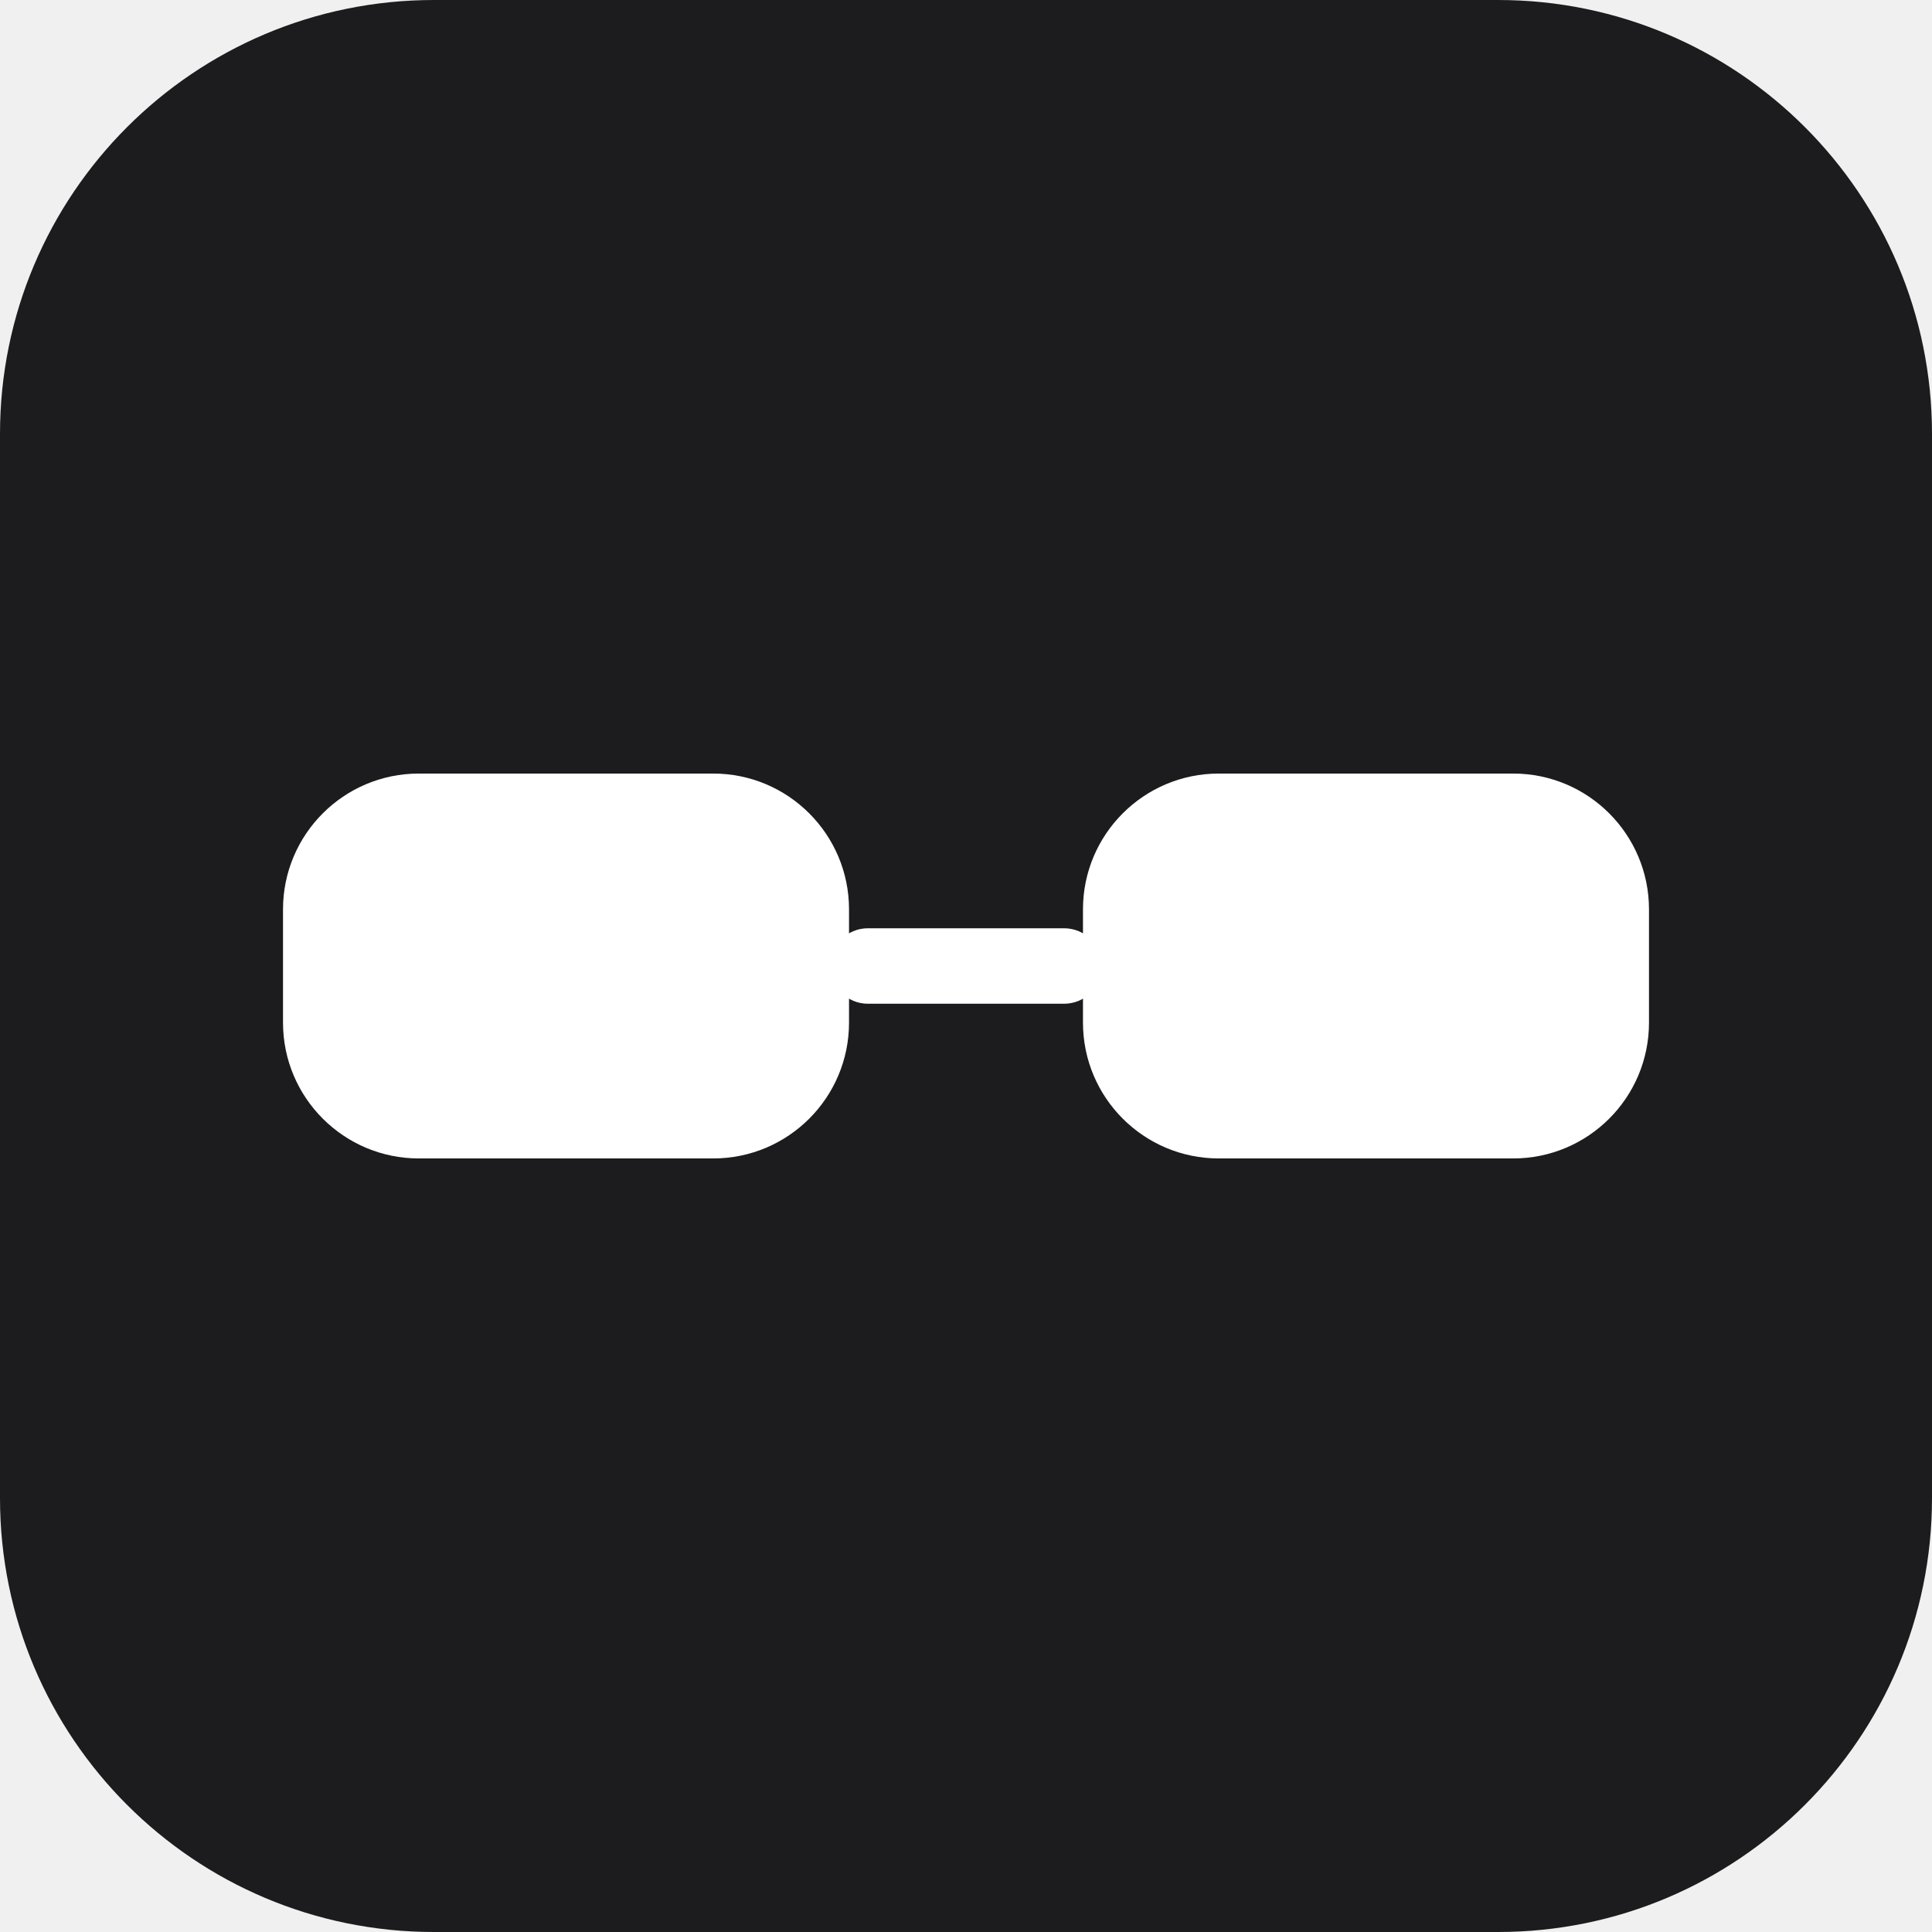
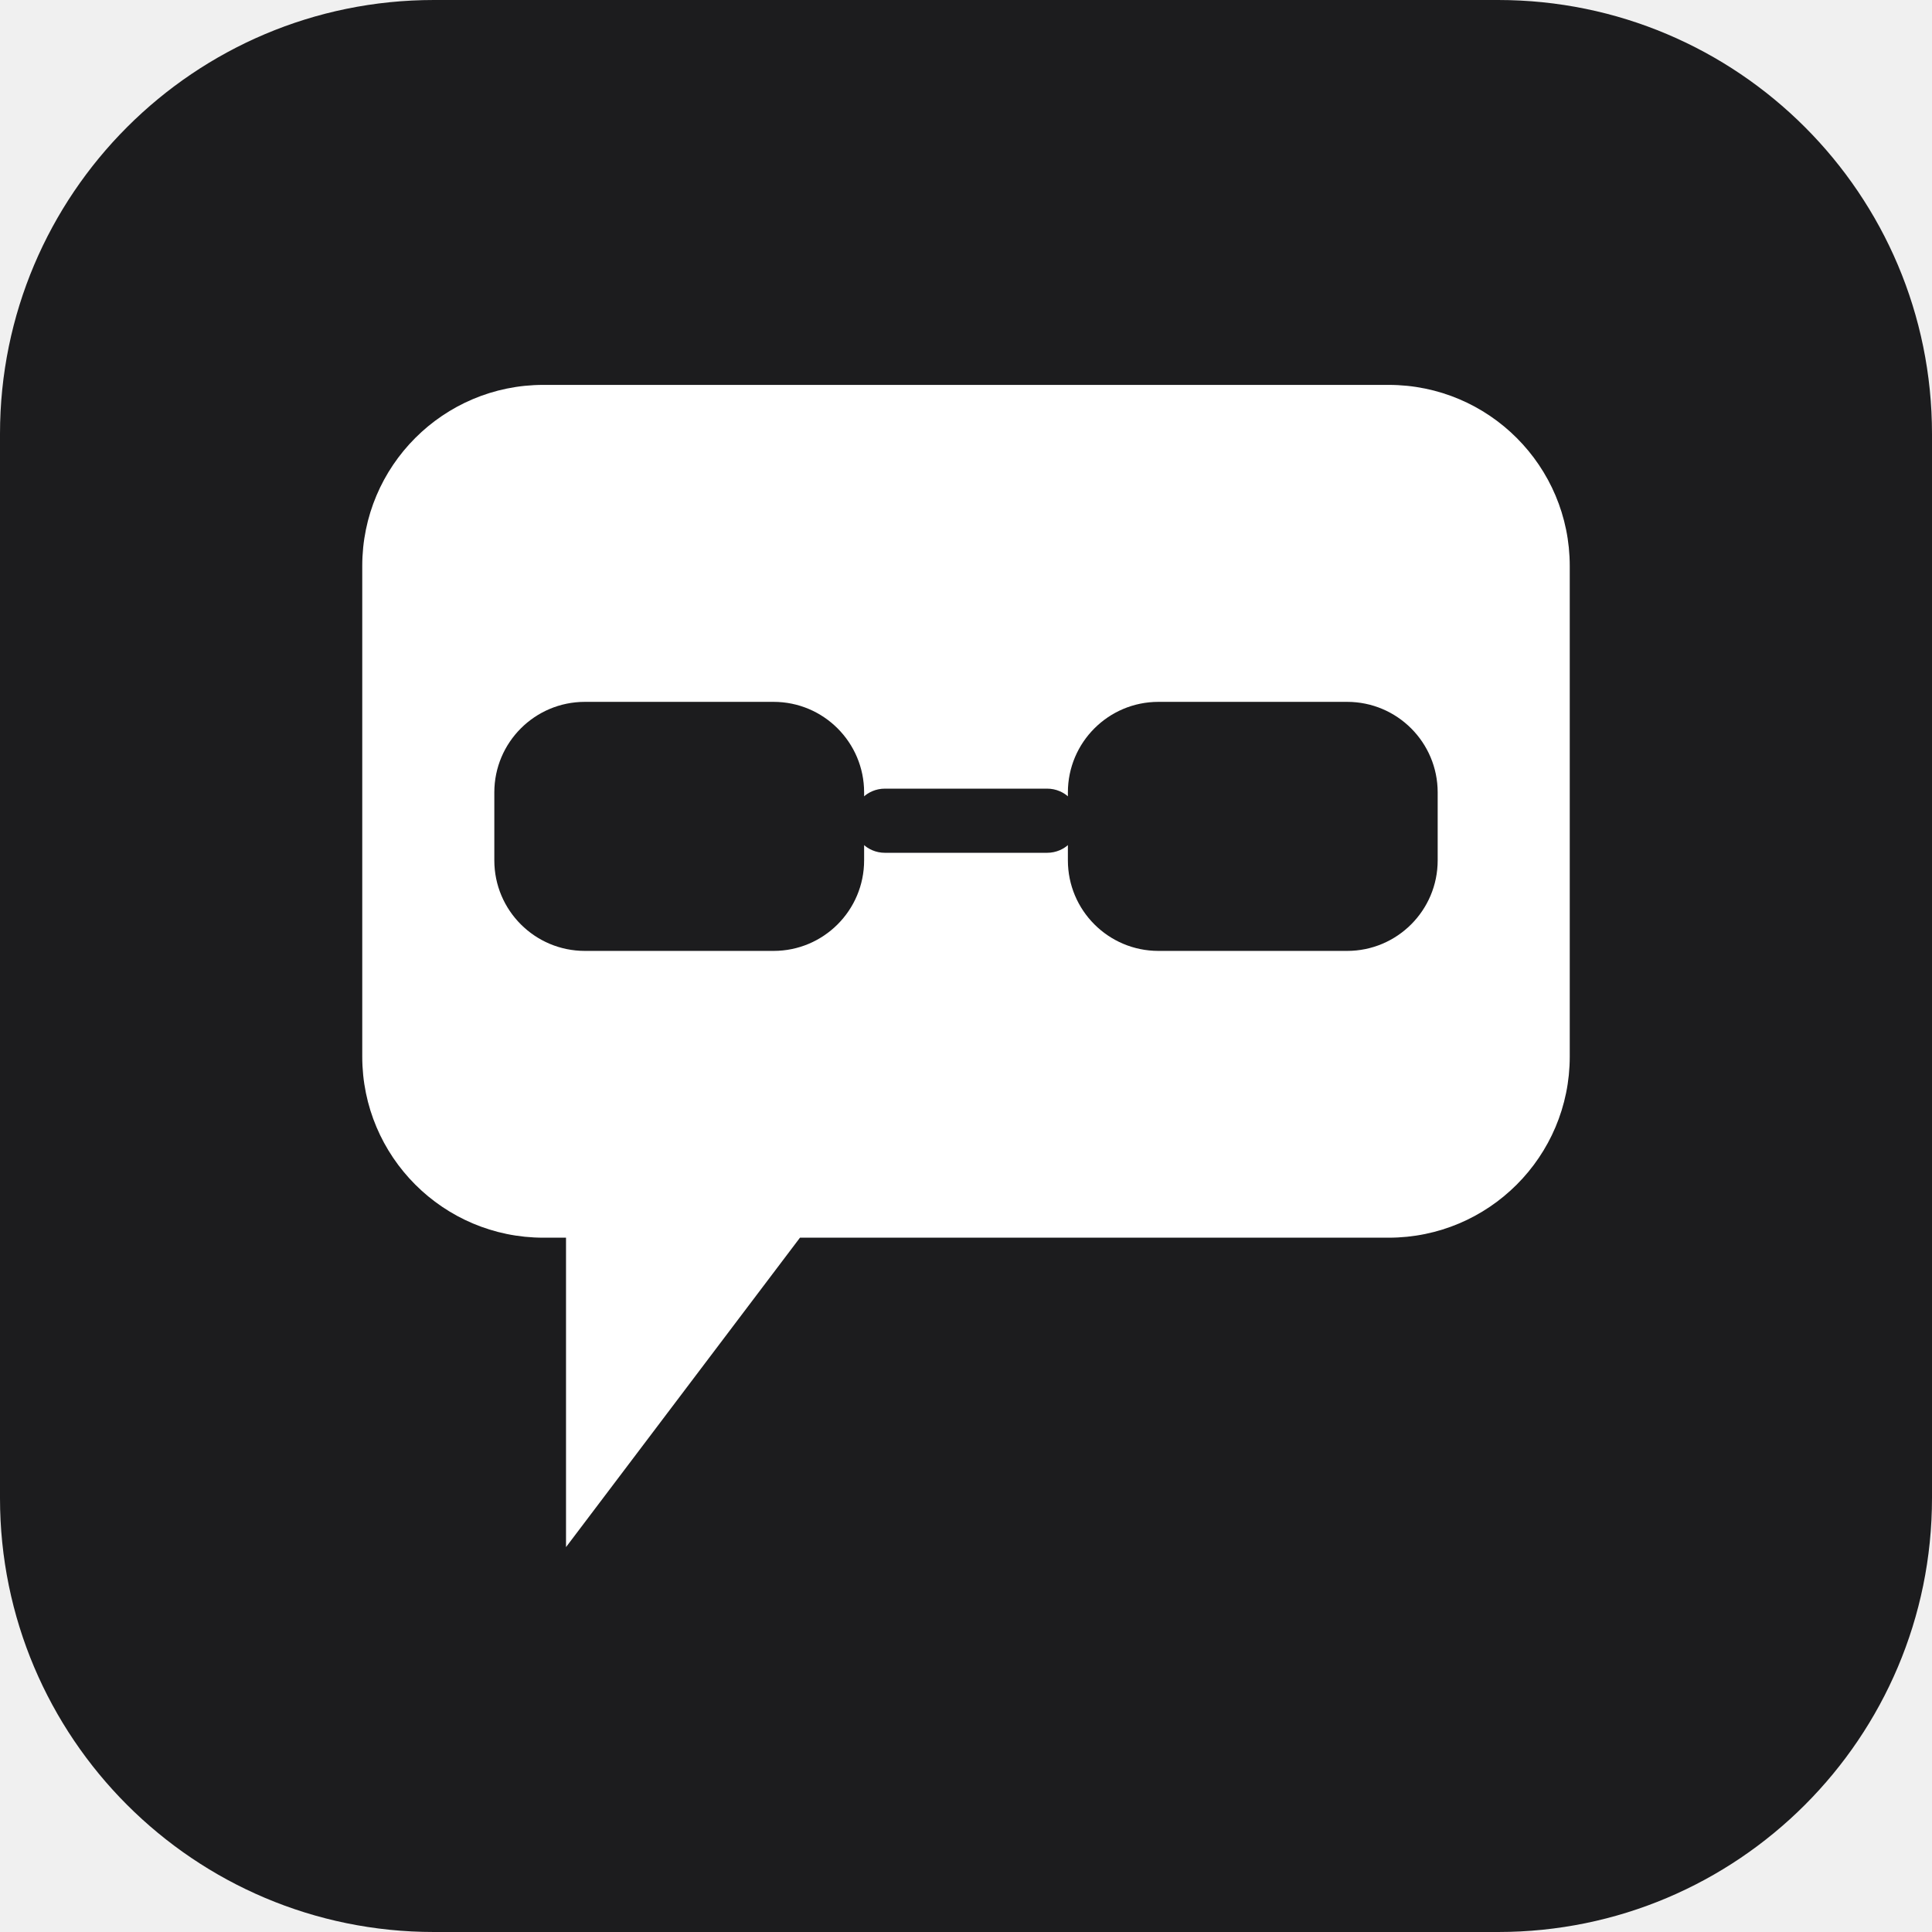
<svg xmlns="http://www.w3.org/2000/svg" viewBox="0 0 1024 1024">
  <rect width="1024" height="1024" rx="230" fill="#1c1c1e" />
-   <rect x="150" y="410" width="300" height="204" rx="72" fill="#fff" />
-   <rect x="574" y="410" width="300" height="204" rx="72" fill="#fff" />
-   <rect x="440" y="492" width="144" height="40" rx="20" fill="#fff" />
+   <path d="M192 300a96 96 0 0 1 96-96h448a96 96 0 0 1 96 96v260a96 96 0 0 1-96 96H424L300 820V656h-12a96 96 0 0 1-96-96z" fill="#fff" />
+   <rect x="262" y="372" width="196" height="132" rx="48" fill="#1c1c1e" />
+   <rect x="566" y="372" width="196" height="132" rx="48" fill="#1c1c1e" />
+   <rect x="452" y="418" width="120" height="34" rx="17" fill="#1c1c1e" />
</svg>
